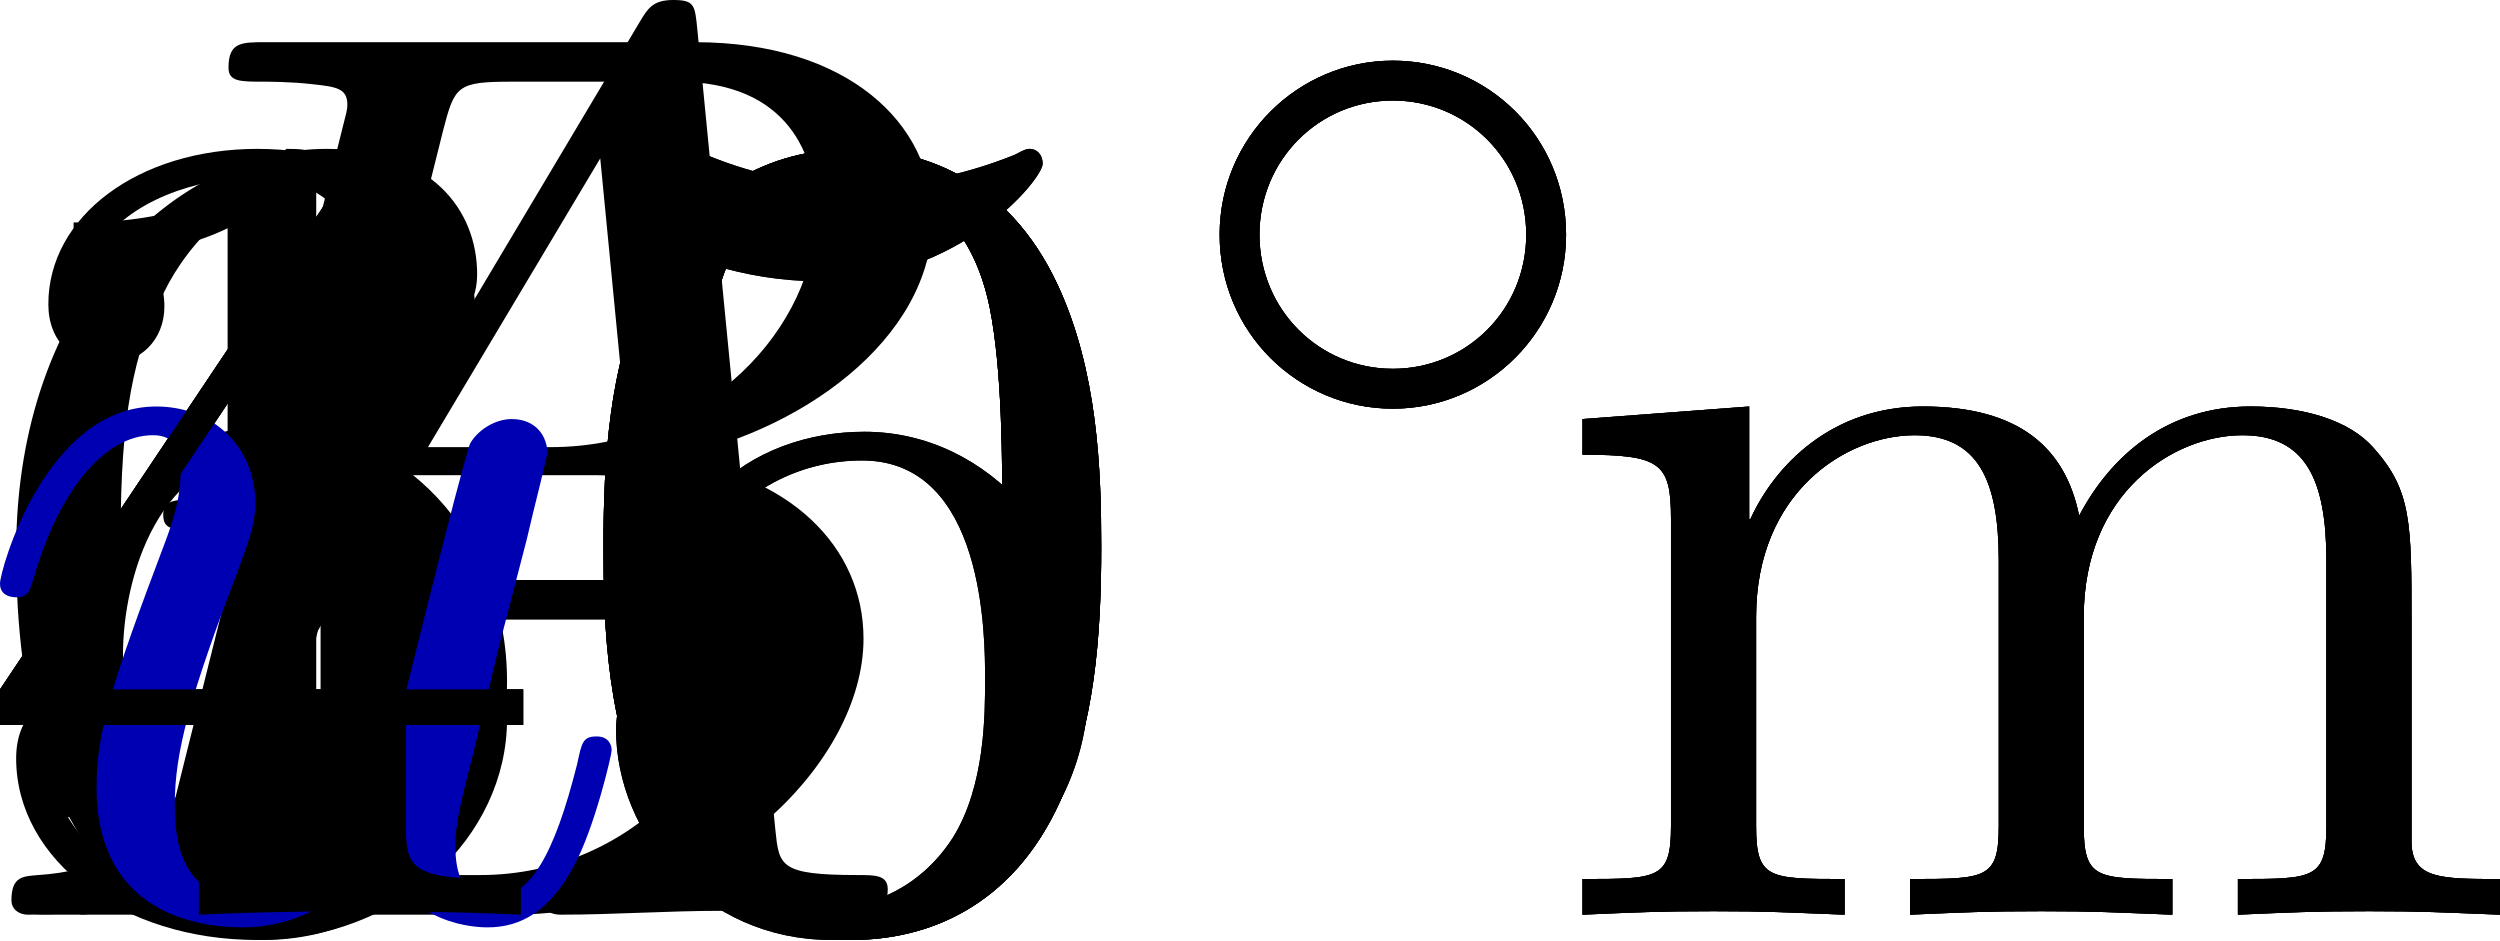
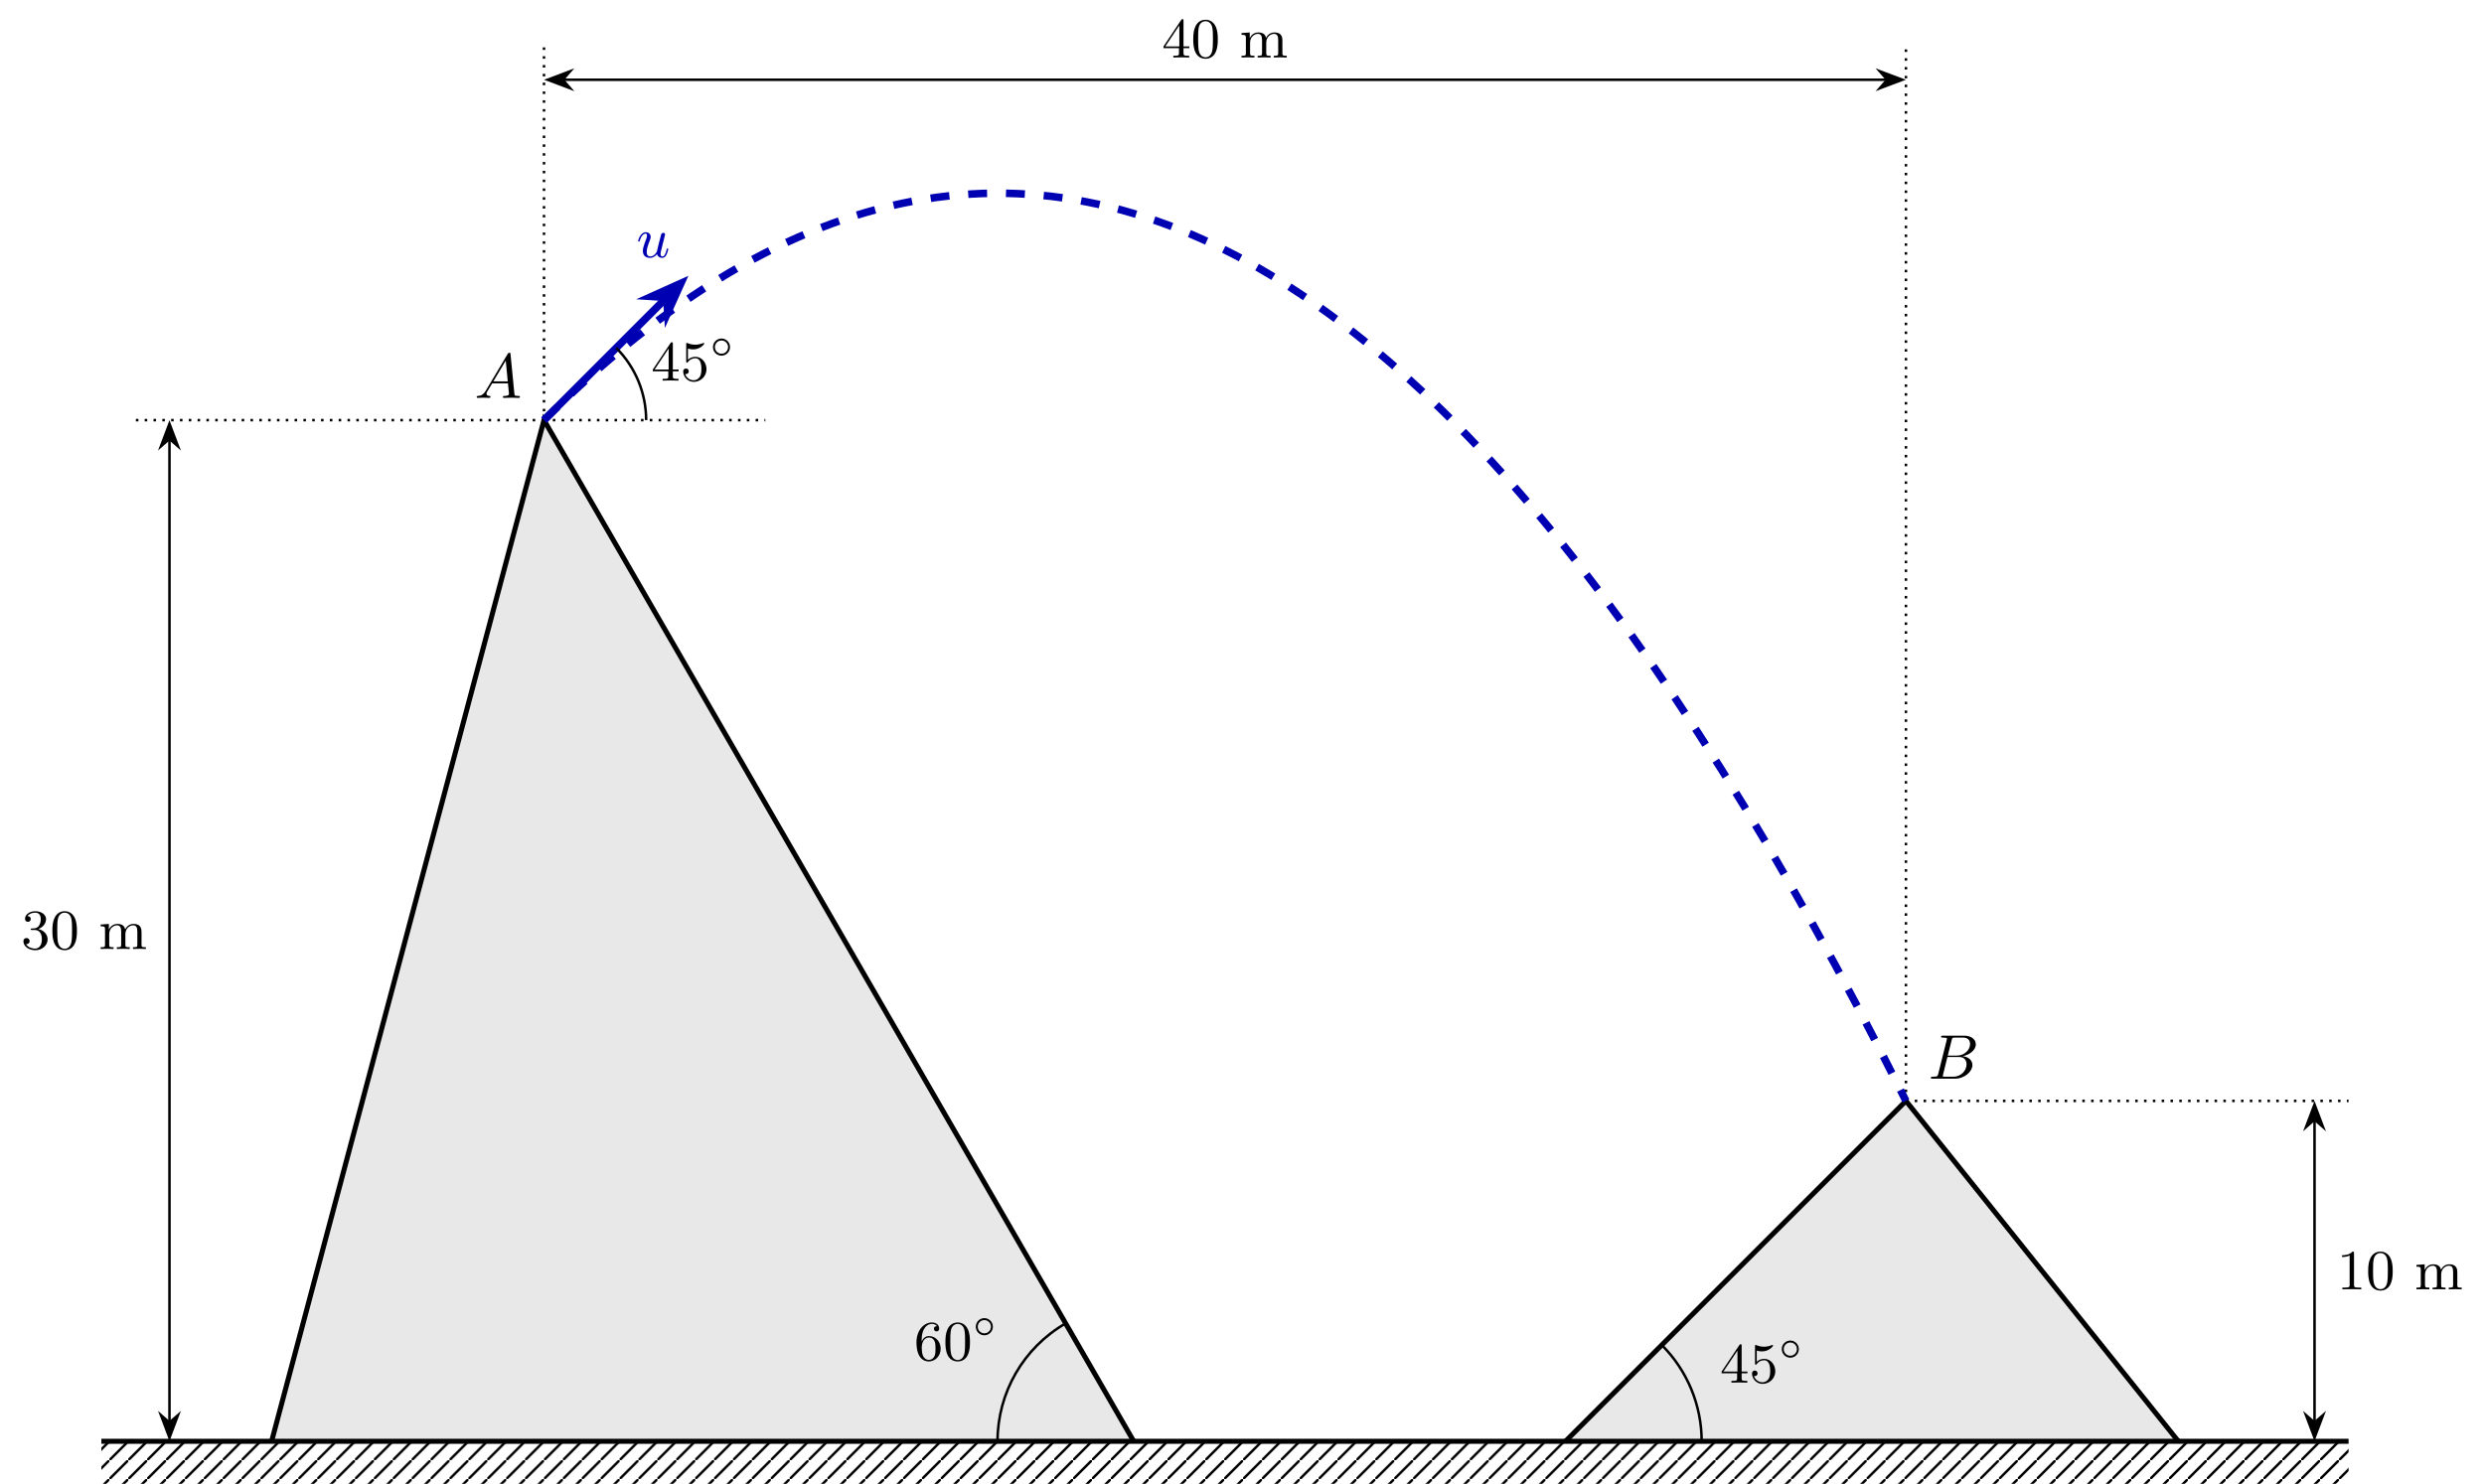
- <svg xmlns="http://www.w3.org/2000/svg" xmlns:xlink="http://www.w3.org/1999/xlink" version="1.1" width="19.496pt" height="7.331pt" viewBox="18.296 152.903 19.496 7.331">
+ <svg xmlns="http://www.w3.org/2000/svg" xmlns:xlink="http://www.w3.org/1999/xlink" version="1.1" width="392.92pt" height="234.783pt" viewBox="-68.015 -68.015 392.92 234.783">
  <defs>
+     <pattern height="3.0" id="pgfpat3" patternTransform="matrix(1.0 0.0 0.0 1.0 0.0 0.0)" patternUnits="userSpaceOnUse" width="3.0" />
+     <symbol id="pgfsym3">
+       <g stroke-width="0.4">
+         <path d=" M 0.0 0.0 L 3.1 3.1  " fill="none" />
+       </g>
+     </symbol>
    <path id="g1-117" d="M4.367-2.923C4.42-3.156 4.528-3.569 4.528-3.604C4.528-3.721 4.447-3.865 4.25-3.865C4.125-3.865 3.99-3.784 3.927-3.676C3.882-3.587 3.273-1.157 3.219-.861C3.031-.538 2.672-.126 2.179-.126C1.623-.126 1.623-.69 1.623-.861C1.623-1.264 1.739-1.704 2.125-2.708C2.197-2.914 2.251-3.04 2.251-3.21C2.251-3.649 1.919-3.963 1.479-3.963C.619-3.963 .26-2.69 .26-2.582C.26-2.502 .323-2.475 .386-2.475C.484-2.475 .493-2.529 .529-2.645C.717-3.291 1.067-3.739 1.453-3.739C1.641-3.739 1.668-3.604 1.668-3.443C1.668-3.291 1.632-3.129 1.551-2.914C1.13-1.802 1.013-1.426 1.013-.995C1.013 0 1.82 .099 2.152 .099C2.663 .099 3.031-.215 3.246-.493C3.416 .099 4.008 .099 4.062 .099C4.322 .099 4.546-.027 4.734-.377C4.896-.672 5.03-1.246 5.03-1.282C5.03-1.327 5.003-1.39 4.914-1.39C4.806-1.39 4.797-1.345 4.761-1.175C4.582-.466 4.394-.126 4.089-.126C3.873-.126 3.811-.314 3.811-.538C3.811-.708 3.856-.888 3.936-1.201L4.16-2.125L4.367-2.923Z" />
    <path id="g0-14" d="M3.258-1.494C3.258-2.254 2.648-2.851 1.907-2.851S.556-2.248 .556-1.494C.556-.735 1.166-.137 1.907-.137S3.258-.741 3.258-1.494ZM1.907-.448C1.333-.448 .867-.909 .867-1.494S1.333-2.54 1.907-2.54S2.947-2.08 2.947-1.494S2.481-.448 1.907-.448Z" />
    <path id="g2-48" d="M4.241-2.869C4.241-3.47 4.214-4.241 3.9-4.914C3.506-5.756 2.824-5.972 2.304-5.972C1.766-5.972 1.085-5.756 .69-4.896C.403-4.277 .359-3.551 .359-2.869C.359-2.286 .377-1.417 .762-.708C1.184 .054 1.883 .197 2.295 .197C2.878 .197 3.542-.054 3.918-.879C4.187-1.479 4.241-2.152 4.241-2.869ZM2.304-.027C2.035-.027 1.39-.152 1.219-1.166C1.13-1.695 1.13-2.466 1.13-2.977C1.13-3.587 1.13-4.295 1.237-4.788C1.417-5.586 1.991-5.747 2.295-5.747C2.636-5.747 3.201-5.568 3.371-4.734C3.47-4.241 3.47-3.542 3.47-2.977C3.47-2.421 3.47-1.668 3.38-1.139C3.192-.117 2.529-.027 2.304-.027Z" />
    <path id="g2-49" d="M2.726-5.73C2.726-5.954 2.717-5.972 2.493-5.972C1.937-5.398 1.112-5.398 .834-5.398V-5.12C1.004-5.12 1.551-5.12 2.035-5.353V-.717C2.035-.386 2.008-.278 1.175-.278H.888V0C1.21-.027 2.008-.027 2.376-.027S3.551-.027 3.873 0V-.278H3.587C2.753-.278 2.726-.386 2.726-.717V-5.73Z" />
    <path id="g2-51" d="M2.735-3.156C3.569-3.47 3.963-4.125 3.963-4.743C3.963-5.434 3.201-5.972 2.268-5.972S.637-5.443 .637-4.761C.637-4.465 .834-4.295 1.094-4.295S1.542-4.483 1.542-4.743C1.542-5.057 1.327-5.192 1.022-5.192C1.255-5.568 1.802-5.747 2.242-5.747C2.986-5.747 3.129-5.156 3.129-4.734C3.129-4.465 3.075-4.035 2.851-3.694C2.573-3.291 2.26-3.273 2-3.255C1.775-3.237 1.757-3.237 1.686-3.237C1.605-3.228 1.533-3.219 1.533-3.12C1.533-3.004 1.605-3.004 1.757-3.004H2.179C2.959-3.004 3.3-2.376 3.3-1.524C3.3-.377 2.69-.054 2.233-.054C2.062-.054 1.193-.099 .789-.762C1.112-.717 1.363-.941 1.363-1.246C1.363-1.542 1.139-1.731 .879-1.731C.655-1.731 .386-1.596 .386-1.219C.386-.421 1.219 .197 2.26 .197C3.38 .197 4.214-.61 4.214-1.524C4.214-2.304 3.596-2.968 2.735-3.156Z" />
    <path id="g2-52" d="M.26-1.757V-1.479H2.708V-.708C2.708-.377 2.681-.278 2.008-.278H1.811V0C2.376-.027 3.004-.027 3.067-.027C3.111-.027 3.757-.027 4.322 0V-.278H4.125C3.452-.278 3.425-.377 3.425-.708V-1.479H4.34V-1.757H3.425V-5.828C3.425-6.007 3.425-6.07 3.255-6.07C3.147-6.07 3.138-6.061 3.058-5.936L.26-1.757ZM.547-1.757L2.762-5.075V-1.757H.547Z" />
    <path id="g2-53" d="M.933-3.093C.933-2.932 .933-2.833 1.058-2.833C1.13-2.833 1.157-2.869 1.21-2.95C1.479-3.327 1.91-3.542 2.376-3.542C3.335-3.542 3.335-2.161 3.335-1.838C3.335-1.56 3.335-1.004 3.084-.601C2.842-.224 2.466-.054 2.116-.054C1.587-.054 .986-.386 .771-1.049C.78-1.049 .834-1.031 .897-1.031C1.076-1.031 1.336-1.148 1.336-1.47C1.336-1.748 1.139-1.91 .897-1.91C.708-1.91 .457-1.802 .457-1.444C.457-.628 1.139 .197 2.134 .197C3.219 .197 4.142-.681 4.142-1.793C4.142-2.878 3.371-3.766 2.394-3.766C1.964-3.766 1.524-3.622 1.21-3.3V-5.066C1.479-4.985 1.757-4.94 2.035-4.94C3.138-4.94 3.784-5.738 3.784-5.855C3.784-5.936 3.73-5.972 3.685-5.972C3.667-5.972 3.649-5.972 3.569-5.927C3.147-5.756 2.735-5.685 2.358-5.685C1.973-5.685 1.569-5.756 1.157-5.927C1.067-5.972 1.049-5.972 1.04-5.972C.933-5.972 .933-5.882 .933-5.73V-3.093Z" />
    <path id="g2-54" d="M1.201-2.968C1.201-3.882 1.3-4.394 1.542-4.86C1.722-5.227 2.161-5.747 2.824-5.747C3.004-5.747 3.416-5.712 3.622-5.389C3.291-5.389 3.147-5.218 3.147-4.976C3.147-4.743 3.309-4.564 3.56-4.564S3.981-4.725 3.981-4.994C3.981-5.496 3.622-5.972 2.806-5.972C1.65-5.972 .386-4.833 .386-2.833C.386-.403 1.479 .197 2.322 .197C3.318 .197 4.214-.637 4.214-1.82C4.214-2.959 3.389-3.82 2.376-3.82C1.838-3.82 1.453-3.506 1.201-2.968ZM2.313-.054C1.802-.054 1.506-.475 1.399-.735C1.228-1.139 1.219-1.883 1.219-2.026C1.219-2.627 1.497-3.596 2.358-3.596C2.502-3.596 2.941-3.596 3.228-3.04C3.398-2.699 3.398-2.26 3.398-1.829S3.398-.959 3.228-.628C2.95-.117 2.555-.054 2.313-.054Z" />
    <path id="g2-109" d="M1.668-2.322C1.668-3.291 2.367-3.739 2.905-3.739C3.398-3.739 3.56-3.389 3.56-2.762V-.69C3.56-.278 3.461-.278 2.869-.278V0C3.291-.018 3.461-.027 3.891-.027S4.438-.018 4.914 0V-.278C4.322-.278 4.223-.278 4.223-.69V-2.322C4.223-3.291 4.923-3.739 5.461-3.739C5.954-3.739 6.115-3.389 6.115-2.762V-.69C6.115-.278 6.016-.278 5.425-.278V0C5.846-.018 6.016-.027 6.447-.027S6.994-.018 7.469 0V-.278C7.012-.278 6.788-.278 6.779-.556V-2.277C6.779-3.058 6.779-3.309 6.483-3.64C6.294-3.856 5.936-3.963 5.523-3.963C4.878-3.963 4.438-3.587 4.187-3.111C4.08-3.64 3.721-3.963 2.968-3.963C2.251-3.963 1.811-3.497 1.623-3.084H1.614V-3.963L.314-3.865V-3.587C.924-3.587 1.004-3.524 1.004-3.084V-.69C1.004-.278 .906-.278 .314-.278V0C.735-.018 .906-.027 1.336-.027S1.883-.018 2.358 0V-.278C1.766-.278 1.668-.278 1.668-.69V-2.322Z" />
    <path id="g3-65" d="M1.783-1.146C1.385-.478 .996-.339 .558-.309C.438-.299 .349-.299 .349-.11C.349-.05 .399 0 .478 0C.747 0 1.056-.03 1.335-.03C1.664-.03 2.012 0 2.331 0C2.391 0 2.521 0 2.521-.189C2.521-.299 2.431-.309 2.361-.309C2.132-.329 1.893-.408 1.893-.658C1.893-.777 1.953-.887 2.032-1.026L2.79-2.301H5.29C5.31-2.092 5.45-.737 5.45-.638C5.45-.339 4.932-.309 4.732-.309C4.593-.309 4.493-.309 4.493-.11C4.493 0 4.613 0 4.633 0C5.041 0 5.469-.03 5.878-.03C6.127-.03 6.755 0 7.004 0C7.064 0 7.183 0 7.183-.199C7.183-.309 7.083-.309 6.954-.309C6.336-.309 6.336-.379 6.306-.667L5.699-6.894C5.679-7.093 5.679-7.133 5.509-7.133C5.35-7.133 5.31-7.064 5.25-6.964L1.783-1.146ZM2.979-2.61L4.941-5.898L5.26-2.61H2.979Z" />
    <path id="g3-66" d="M1.594-.777C1.494-.389 1.474-.309 .687-.309C.518-.309 .418-.309 .418-.11C.418 0 .508 0 .687 0H4.244C5.818 0 6.994-1.176 6.994-2.152C6.994-2.869 6.416-3.447 5.45-3.557C6.486-3.746 7.532-4.483 7.532-5.43C7.532-6.167 6.874-6.804 5.679-6.804H2.331C2.142-6.804 2.042-6.804 2.042-6.605C2.042-6.496 2.132-6.496 2.321-6.496C2.341-6.496 2.531-6.496 2.7-6.476C2.879-6.456 2.969-6.446 2.969-6.316C2.969-6.276 2.959-6.247 2.929-6.127L1.594-.777ZM3.098-3.646L3.716-6.117C3.806-6.466 3.826-6.496 4.254-6.496H5.539C6.416-6.496 6.625-5.908 6.625-5.469C6.625-4.593 5.768-3.646 4.553-3.646H3.098ZM2.65-.309C2.511-.309 2.491-.309 2.431-.319C2.331-.329 2.301-.339 2.301-.418C2.301-.448 2.301-.468 2.351-.648L3.039-3.427H4.922C5.878-3.427 6.067-2.69 6.067-2.262C6.067-1.275 5.181-.309 4.005-.309H2.65Z" />
  </defs>
  <g id="page1">
-     <use x="18.036" y="160.036" xlink:href="#g3-65" />
-     <use x="18.036" y="160.036" xlink:href="#g3-66" />
-     <use x="18.036" y="160.036" xlink:href="#g2-54" />
-     <use x="22.643" y="160.036" xlink:href="#g2-48" />
-     <use x="27.251" y="156.227" xlink:href="#g0-14" />
-     <use x="18.036" y="160.036" xlink:href="#g2-52" />
-     <use x="22.643" y="160.036" xlink:href="#g2-53" />
-     <use x="27.251" y="156.227" xlink:href="#g0-14" />
-     <use x="18.036" y="160.036" xlink:href="#g2-51" />
-     <use x="22.643" y="160.036" xlink:href="#g2-48" />
-     <use x="30.323" y="160.036" xlink:href="#g2-109" />
-     <use x="18.036" y="160.036" xlink:href="#g2-49" />
-     <use x="22.643" y="160.036" xlink:href="#g2-48" />
-     <use x="30.323" y="160.036" xlink:href="#g2-109" />
-     <use x="18.036" y="160.036" xlink:href="#g2-52" />
-     <use x="22.643" y="160.036" xlink:href="#g2-48" />
-     <use x="30.323" y="160.036" xlink:href="#g2-109" />
-     <g fill="#0000b3">
-       <use x="18.036" y="160.036" xlink:href="#g1-117" />
+     <g stroke-miterlimit="10" transform="translate(18.0358,160.0359)scale(0.996264,-0.996264)">
+       <g fill="#000" stroke="#000">
+         <g stroke-width="0.4">
+           <g fill="#e8e8e8" stroke="#e8e8e8">
+             <path d="M -43.248 0.0 L 0.0 162.18 L 93.632 0.0 Z" stroke="none" />
+           </g>
+           <g stroke-width="0.8">
+             <path d="M -43.248 0.0 L 0.0 162.18 L 93.632 0.0" fill="none" />
+           </g>
+           <g fill="#e8e8e8" stroke="#e8e8e8">
+             <path d="M 162.18 0.0 L 216.24 54.06 L 259.488 0.0 Z" stroke="none" />
+           </g>
+           <g stroke-width="0.8">
+             <path d="M 162.18 0.0 L 216.24 54.06 L 259.488 0.0" fill="none" />
+           </g>
+           <g stroke-width="0.8">
+             <path d="M -70.278 0.0 L 286.518 0.0" fill="none" />
+           </g>
+           <pattern id="pgfupat1" xlink:href="#pgfpat3">
+             <g fill="#000" stroke="#000">
+               <use xlink:href="#pgfsym3" />
+             </g>
+           </pattern>
+           <g fill="url(#pgfupat1)">
+             <path d="M -70.278 -6.757 M -70.278 -6.757 L -70.278 0.0 L 286.518 0.0 L 286.518 -6.757 Z M 286.518 0.0" stroke="none" />
+           </g>
+           <g transform="translate(-11.03297,165.7131)">
+             <g stroke="none" transform="scale(-1.00375,1.00375)translate(18.0358,160.0359)scale(-1,-1)">
+               <g fill="#000">
+                 <g stroke="none">
+                   <use x="18.036" y="160.036" xlink:href="#g3-65" />
+                 </g>
+               </g>
+             </g>
+           </g>
+           <g transform="translate(219.7731,57.593)">
+             <g stroke="none" transform="scale(-1.00375,1.00375)translate(18.0358,160.0359)scale(-1,-1)">
+               <g fill="#000">
+                 <g stroke="none">
+                   <use x="18.036" y="160.036" xlink:href="#g3-66" />
+                 </g>
+               </g>
+             </g>
+           </g>
+           <path d="M 72.008 0.0 C 72.008 7.725 76.13 14.865 82.82 18.727" fill="none" />
+           <g transform="translate(58.75005,12.87558)">
+             <g stroke="none" transform="scale(-1.00375,1.00375)translate(18.0358,160.0359)scale(-1,-1)">
+               <g fill="#000">
+                 <g stroke="none">
+                   <use x="18.036" y="160.036" xlink:href="#g2-54" />
+                   <use x="22.643" y="160.036" xlink:href="#g2-48" />
+                   <use x="27.251" y="156.227" xlink:href="#g0-14" />
+                 </g>
+               </g>
+             </g>
+           </g>
+           <path d="M 183.804 0.0 C 183.804 5.734 181.525 11.236 177.471 15.291" fill="none" />
+           <g transform="translate(186.7158,9.31451)">
+             <g stroke="none" transform="scale(-1.00375,1.00375)translate(18.0358,160.0359)scale(-1,-1)">
+               <g fill="#000">
+                 <g stroke="none">
+                   <use x="18.036" y="160.036" xlink:href="#g2-52" />
+                   <use x="22.643" y="160.036" xlink:href="#g2-53" />
+                   <use x="27.251" y="156.227" xlink:href="#g0-14" />
+                 </g>
+               </g>
+             </g>
+           </g>
+           <g stroke-dasharray="0.4,1.0" stroke-dashoffset="0.0">
+             <path d="M 0.0 162.18 L -64.872 162.18" fill="none" />
+           </g>
+           <path d="M -59.466 3.075 L -59.466 159.105" fill="none" />
+           <g transform="matrix(0.0,-1.0,1.0,0.0,-59.46596,4.79997)">
+             <g stroke-dasharray="none" stroke-dashoffset="0.0">
+               <g stroke-linejoin="miter">
+                 <path d=" M 4.23 0.0 L 0.646 1.351 L 1.825 0.0 L 0.646 -1.351 Z  " />
+               </g>
+             </g>
+           </g>
+           <g transform="matrix(0.0,1.0,-1.0,0.0,-59.46596,157.3801)">
+             <g stroke-dasharray="none" stroke-dashoffset="0.0">
+               <g stroke-linejoin="miter">
+                 <path d=" M 4.23 0.0 L 0.646 1.351 L 1.825 0.0 L 0.646 -1.351 Z  " />
+               </g>
+             </g>
+           </g>
+           <g transform="translate(-83.04047,78.19006)">
+             <g stroke="none" transform="scale(-1.00375,1.00375)translate(18.0358,160.0359)scale(-1,-1)">
+               <g fill="#000">
+                 <g stroke="none">
+                   <use x="18.036" y="160.036" xlink:href="#g2-51" />
+                   <use x="22.643" y="160.036" xlink:href="#g2-48" />
+                   <use x="30.323" y="160.036" xlink:href="#g2-109" />
+                 </g>
+               </g>
+             </g>
+           </g>
+           <g stroke-dasharray="0.4,1.0" stroke-dashoffset="0.0">
+             <path d="M 216.24 54.06 L 286.518 54.06" fill="none" />
+           </g>
+           <path d="M 281.112 3.075 L 281.112 50.985" fill="none" />
+           <g transform="matrix(0.0,-1.0,1.0,0.0,281.112,4.79997)">
+             <g stroke-dasharray="none" stroke-dashoffset="0.0">
+               <g stroke-linejoin="miter">
+                 <path d=" M 4.23 0.0 L 0.646 1.351 L 1.825 0.0 L 0.646 -1.351 Z  " />
+               </g>
+             </g>
+           </g>
+           <g transform="matrix(0.0,1.0,-1.0,0.0,281.112,49.26006)">
+             <g stroke-dasharray="none" stroke-dashoffset="0.0">
+               <g stroke-linejoin="miter">
+                 <path d=" M 4.23 0.0 L 0.646 1.351 L 1.825 0.0 L 0.646 -1.351 Z  " />
+               </g>
+             </g>
+           </g>
+           <g transform="translate(284.645,24.13002)">
+             <g stroke="none" transform="scale(-1.00375,1.00375)translate(18.0358,160.0359)scale(-1,-1)">
+               <g fill="#000">
+                 <g stroke="none">
+                   <use x="18.036" y="160.036" xlink:href="#g2-49" />
+                   <use x="22.643" y="160.036" xlink:href="#g2-48" />
+                   <use x="30.323" y="160.036" xlink:href="#g2-109" />
+                 </g>
+               </g>
+             </g>
+           </g>
+           <g stroke-dasharray="0.4,1.0" stroke-dashoffset="0.0">
+             <path d="M 0.0 162.18 L 0.0 221.646" fill="none" />
+           </g>
+           <g stroke-dasharray="0.4,1.0" stroke-dashoffset="0.0">
+             <path d="M 216.24 54.06 L 216.24 221.646" fill="none" />
+           </g>
+           <path d="M 3.075 216.24 L 213.165 216.24" fill="none" />
+           <g transform="matrix(-1.0,0.0,0.0,-1.0,4.79997,216.2401)">
+             <g stroke-dasharray="none" stroke-dashoffset="0.0">
+               <g stroke-linejoin="miter">
+                 <path d=" M 4.23 0.0 L 0.646 1.351 L 1.825 0.0 L 0.646 -1.351 Z  " />
+               </g>
+             </g>
+           </g>
+           <g transform="translate(211.4402,216.2401)">
+             <g stroke-dasharray="none" stroke-dashoffset="0.0">
+               <g stroke-linejoin="miter">
+                 <path d=" M 4.23 0.0 L 0.646 1.351 L 1.825 0.0 L 0.646 -1.351 Z  " />
+               </g>
+             </g>
+           </g>
+           <g transform="translate(98.0993,219.7731)">
+             <g stroke="none" transform="scale(-1.00375,1.00375)translate(18.0358,160.0359)scale(-1,-1)">
+               <g fill="#000">
+                 <g stroke="none">
+                   <use x="18.036" y="160.036" xlink:href="#g2-52" />
+                   <use x="22.643" y="160.036" xlink:href="#g2-48" />
+                   <use x="30.323" y="160.036" xlink:href="#g2-109" />
+                 </g>
+               </g>
+             </g>
+           </g>
+           <g stroke-width="1.2">
+             <g fill="#0000b3" stroke="#0000b3">
+               <g stroke-dasharray="3.0,3.0" stroke-dashoffset="0.0">
+                 <path d="M 0.0 162.18 C 0.0 162.18 2.648 164.787 3.665 165.752 C 4.682 166.717 6.313 168.224 7.33 169.137 C 8.347 170.051 9.978 171.475 10.995 172.337 C 12.012 173.198 13.643 174.539 14.66 175.349 C 15.677 176.16 17.308 177.417 18.325 178.176 C 19.342 178.934 20.973 180.109 21.99 180.816 C 23.007 181.523 24.638 182.615 25.655 183.27 C 26.672 183.925 28.303 184.934 29.32 185.537 C 30.337 186.14 31.968 187.066 32.985 187.618 C 34.002 188.17 35.634 189.013 36.651 189.513 C 37.668 190.013 39.299 190.773 40.316 191.221 C 41.333 191.669 42.964 192.347 43.981 192.743 C 44.998 193.14 46.629 193.734 47.646 194.079 C 48.663 194.423 50.294 194.935 51.311 195.228 C 52.328 195.521 53.959 195.949 54.976 196.191 C 55.993 196.432 57.624 196.778 58.641 196.967 C 59.658 197.157 61.289 197.419 62.306 197.557 C 63.323 197.695 64.954 197.875 65.971 197.961 C 66.988 198.047 68.619 198.144 69.636 198.179 C 70.653 198.213 72.284 198.227 73.301 198.21 C 74.319 198.192 75.949 198.123 76.966 198.054 C 77.983 197.985 79.614 197.833 80.631 197.713 C 81.648 197.592 83.279 197.357 84.296 197.185 C 85.313 197.012 86.944 196.694 87.961 196.47 C 88.978 196.246 90.61 195.845 91.627 195.57 C 92.644 195.294 94.275 194.81 95.292 194.482 C 96.309 194.155 97.94 193.588 98.957 193.209 C 99.974 192.83 101.605 192.18 102.622 191.749 C 103.639 191.318 105.27 190.586 106.287 190.103 C 107.304 189.62 108.935 188.805 109.952 188.271 C 110.969 187.736 112.6 186.838 113.617 186.252 C 114.634 185.666 116.265 184.685 117.282 184.047 C 118.299 183.409 119.93 182.344 120.947 181.655 C 121.964 180.965 123.595 179.818 124.612 179.077 C 125.629 178.336 127.26 177.106 128.278 176.313 C 129.295 175.52 130.925 174.207 131.942 173.362 C 132.96 172.517 134.59 171.121 135.607 170.225 C 136.625 169.329 138.255 167.85 139.272 166.902 C 140.289 165.954 141.92 164.392 142.937 163.392 C 143.955 162.392 145.586 160.747 146.603 159.696 C 147.62 158.644 149.251 156.917 150.268 155.814 C 151.285 154.71 152.916 152.9 153.933 151.745 C 154.95 150.59 156.581 148.696 157.598 147.49 C 158.615 146.283 160.246 144.306 161.263 143.048 C 162.28 141.79 163.911 139.73 164.928 138.42 C 165.945 137.11 167.576 134.968 168.593 133.606 C 169.61 132.244 171.241 130.019 172.258 128.605 C 173.275 127.192 174.906 124.884 175.923 123.418 C 176.94 121.953 178.571 119.562 179.588 118.045 C 180.605 116.528 182.237 114.054 183.254 112.485 C 184.271 110.917 185.902 108.36 186.919 106.739 C 187.936 105.119 189.567 102.479 190.584 100.807 C 191.601 99.135 193.232 96.412 194.249 94.688 C 195.266 92.965 196.896 90.158 197.914 88.383 C 198.931 86.607 200.562 83.719 201.579 81.891 C 202.596 80.064 204.227 77.092 205.244 75.214 C 206.261 73.335 207.892 70.28 208.909 68.35 C 209.926 66.419 211.557 63.281 212.574 61.299 C 213.591 59.316 216.239 54.062 216.239 54.062" fill="none" />
+               </g>
+             </g>
+           </g>
+           <g stroke-dasharray="0.4,1.0" stroke-dashoffset="0.0">
+             <path d="M 0.0 162.18 L 35.139 162.18" fill="none" />
+           </g>
+           <g stroke-width="1.2">
+             <g fill="#0000b3" stroke="#0000b3">
+               <path d="M 0.0 162.18 L 19.276 181.456" fill="none" />
+               <g transform="matrix(0.7071,0.7071,-0.7071,0.7071,16.99597,179.1761)">
+                 <g stroke-dasharray="none" stroke-dashoffset="0.0">
+                   <g stroke-linejoin="miter">
+                     <path d=" M 6.691 0.0 L 1.938 1.802 L 3.524 0.0 L 1.938 -1.802 Z  " />
+                   </g>
+                 </g>
+               </g>
+               <g transform="translate(14.67981,188.0487)">
+                 <g stroke="none" transform="scale(-1.00375,1.00375)translate(18.0358,160.0359)scale(-1,-1)">
+                   <g fill="#0000b3">
+                     <g stroke="none">
+                       <g fill="#0000b3">
+                         <use x="18.036" y="160.036" xlink:href="#g1-117" />
+                       </g>
+                     </g>
+                   </g>
+                 </g>
+               </g>
+             </g>
+           </g>
+           <path d="M 16.218 162.18 C 16.218 166.481 14.509 170.607 11.468 173.648" fill="none" />
+           <g transform="translate(17.01677,168.457)">
+             <g stroke="none" transform="scale(-1.00375,1.00375)translate(18.0358,160.0359)scale(-1,-1)">
+               <g fill="#000">
+                 <g stroke="none">
+                   <use x="18.036" y="160.036" xlink:href="#g2-52" />
+                   <use x="22.643" y="160.036" xlink:href="#g2-53" />
+                   <use x="27.251" y="156.227" xlink:href="#g0-14" />
+                 </g>
+               </g>
+             </g>
+           </g>
+         </g>
+       </g>
    </g>
-     <use x="18.036" y="160.036" xlink:href="#g2-52" />
-     <use x="22.643" y="160.036" xlink:href="#g2-53" />
-     <use x="27.251" y="156.227" xlink:href="#g0-14" />
  </g>
</svg>
